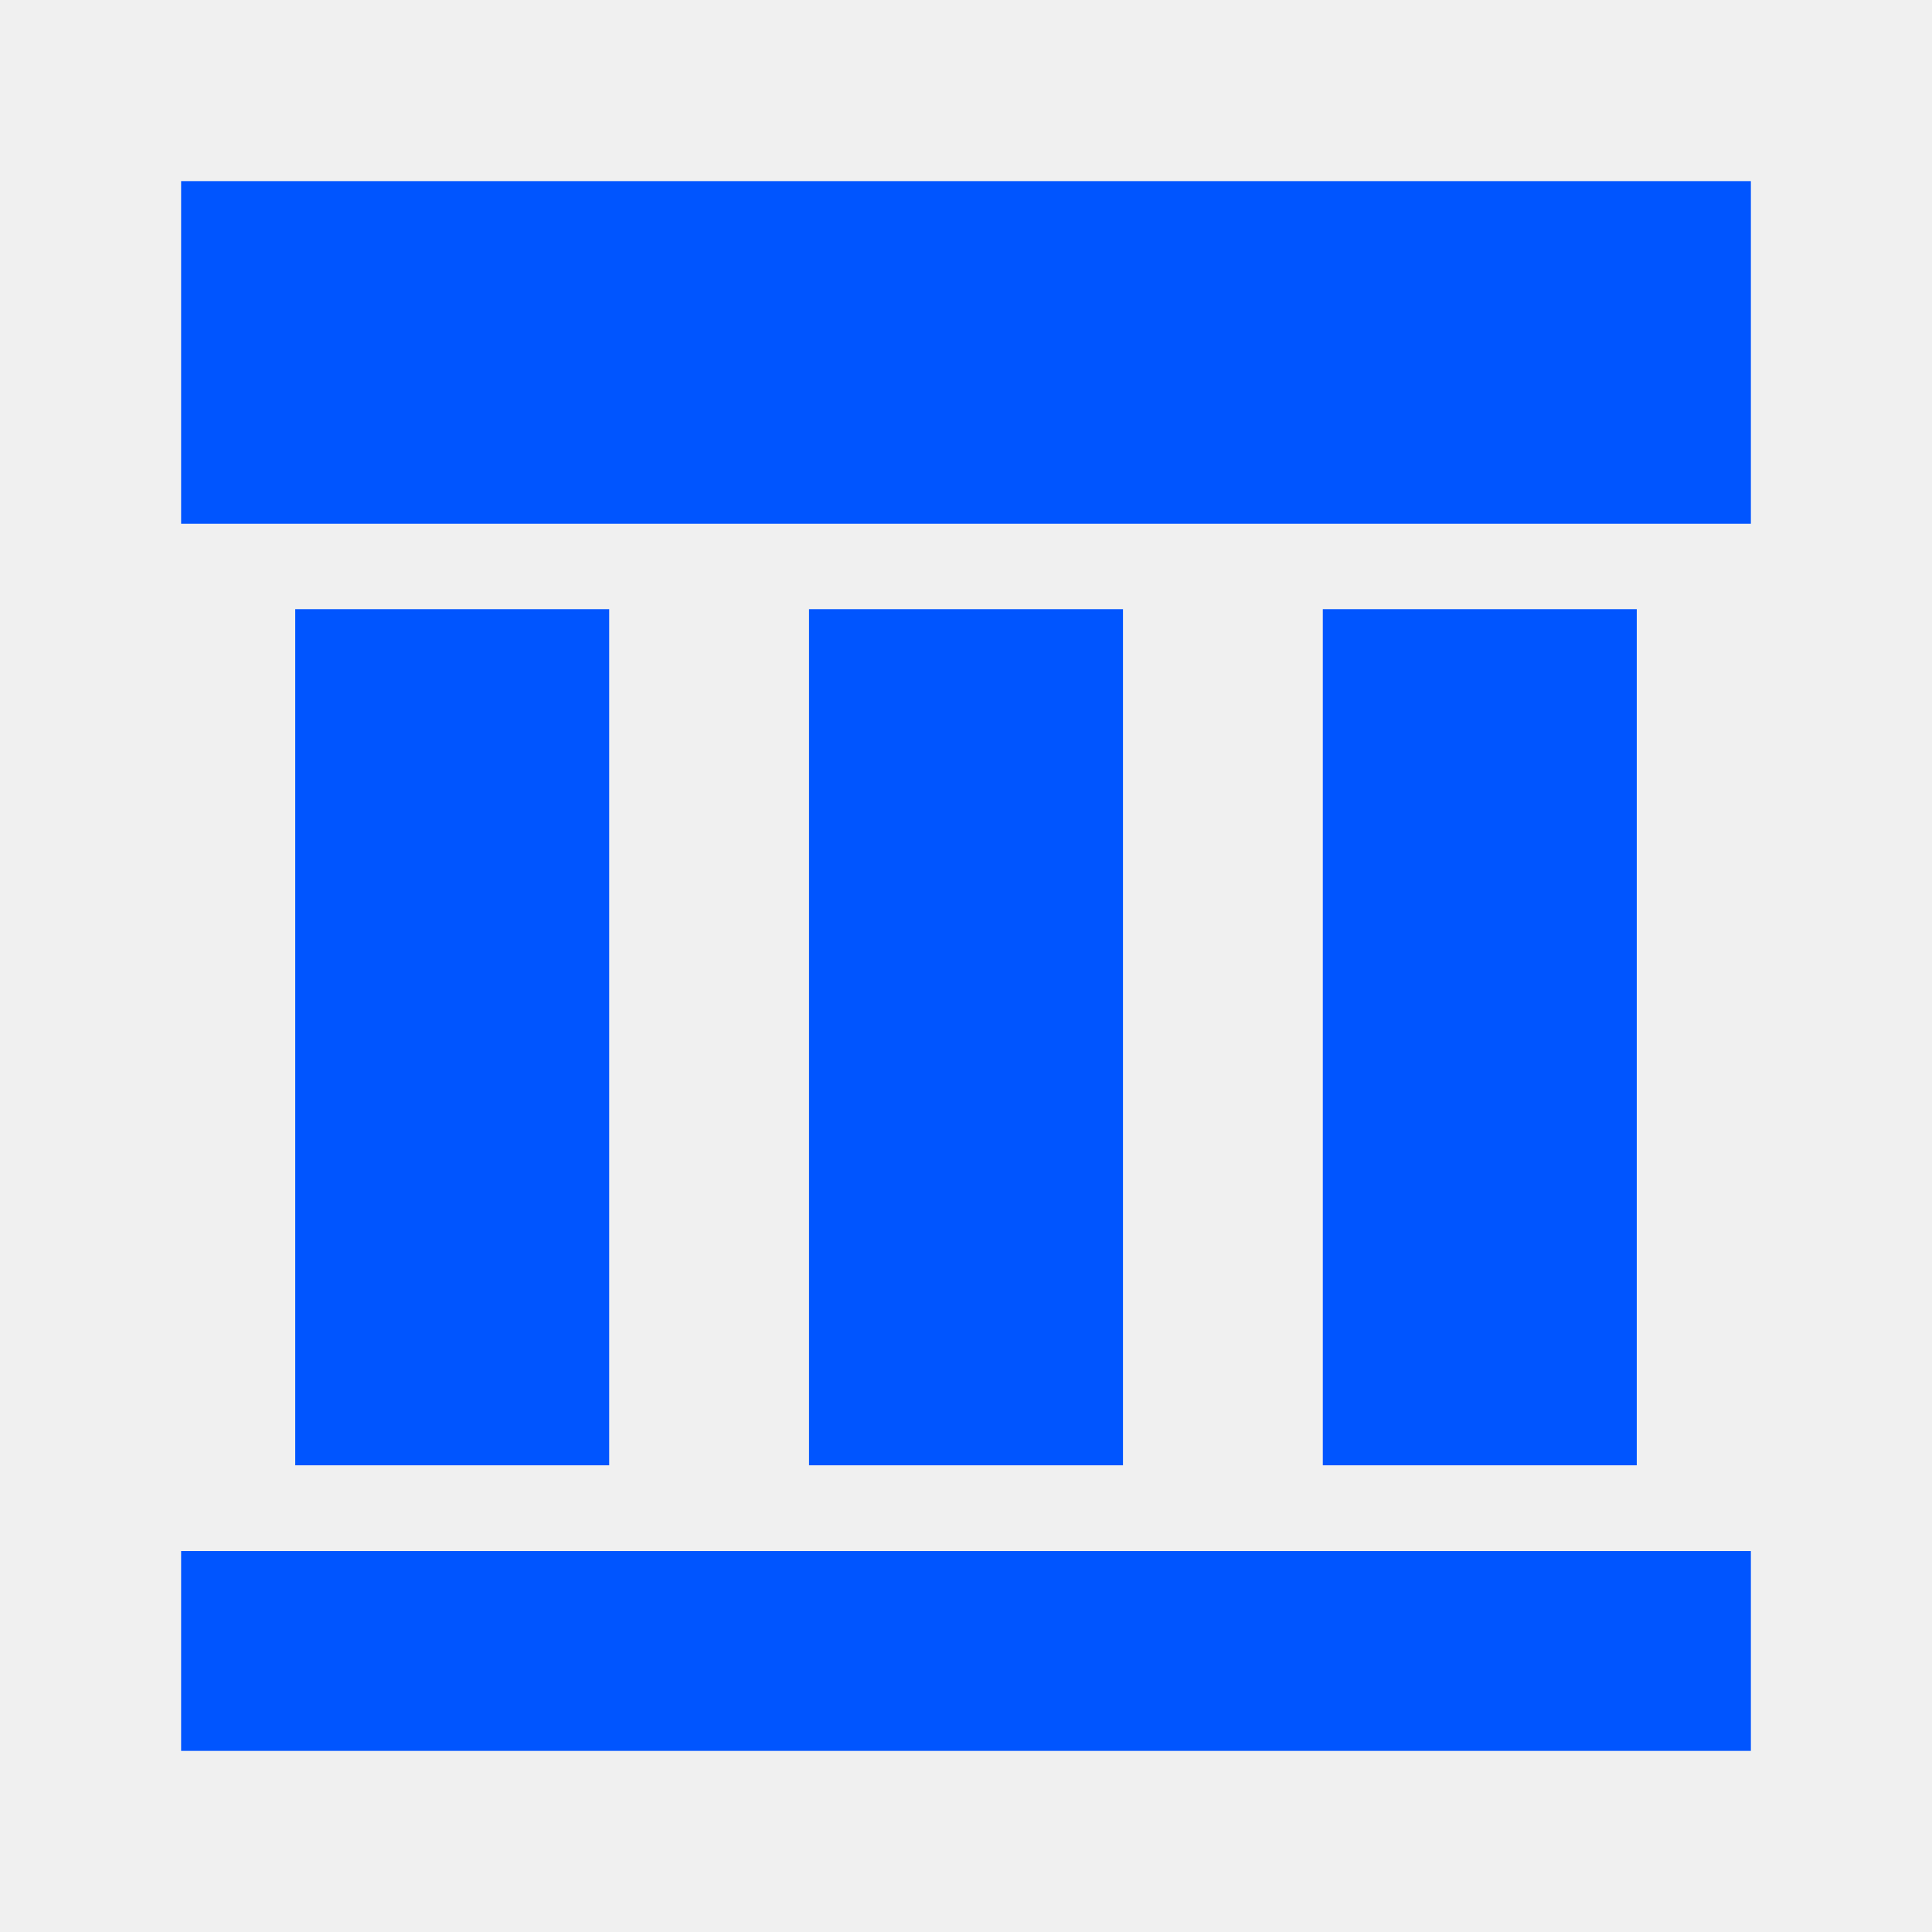
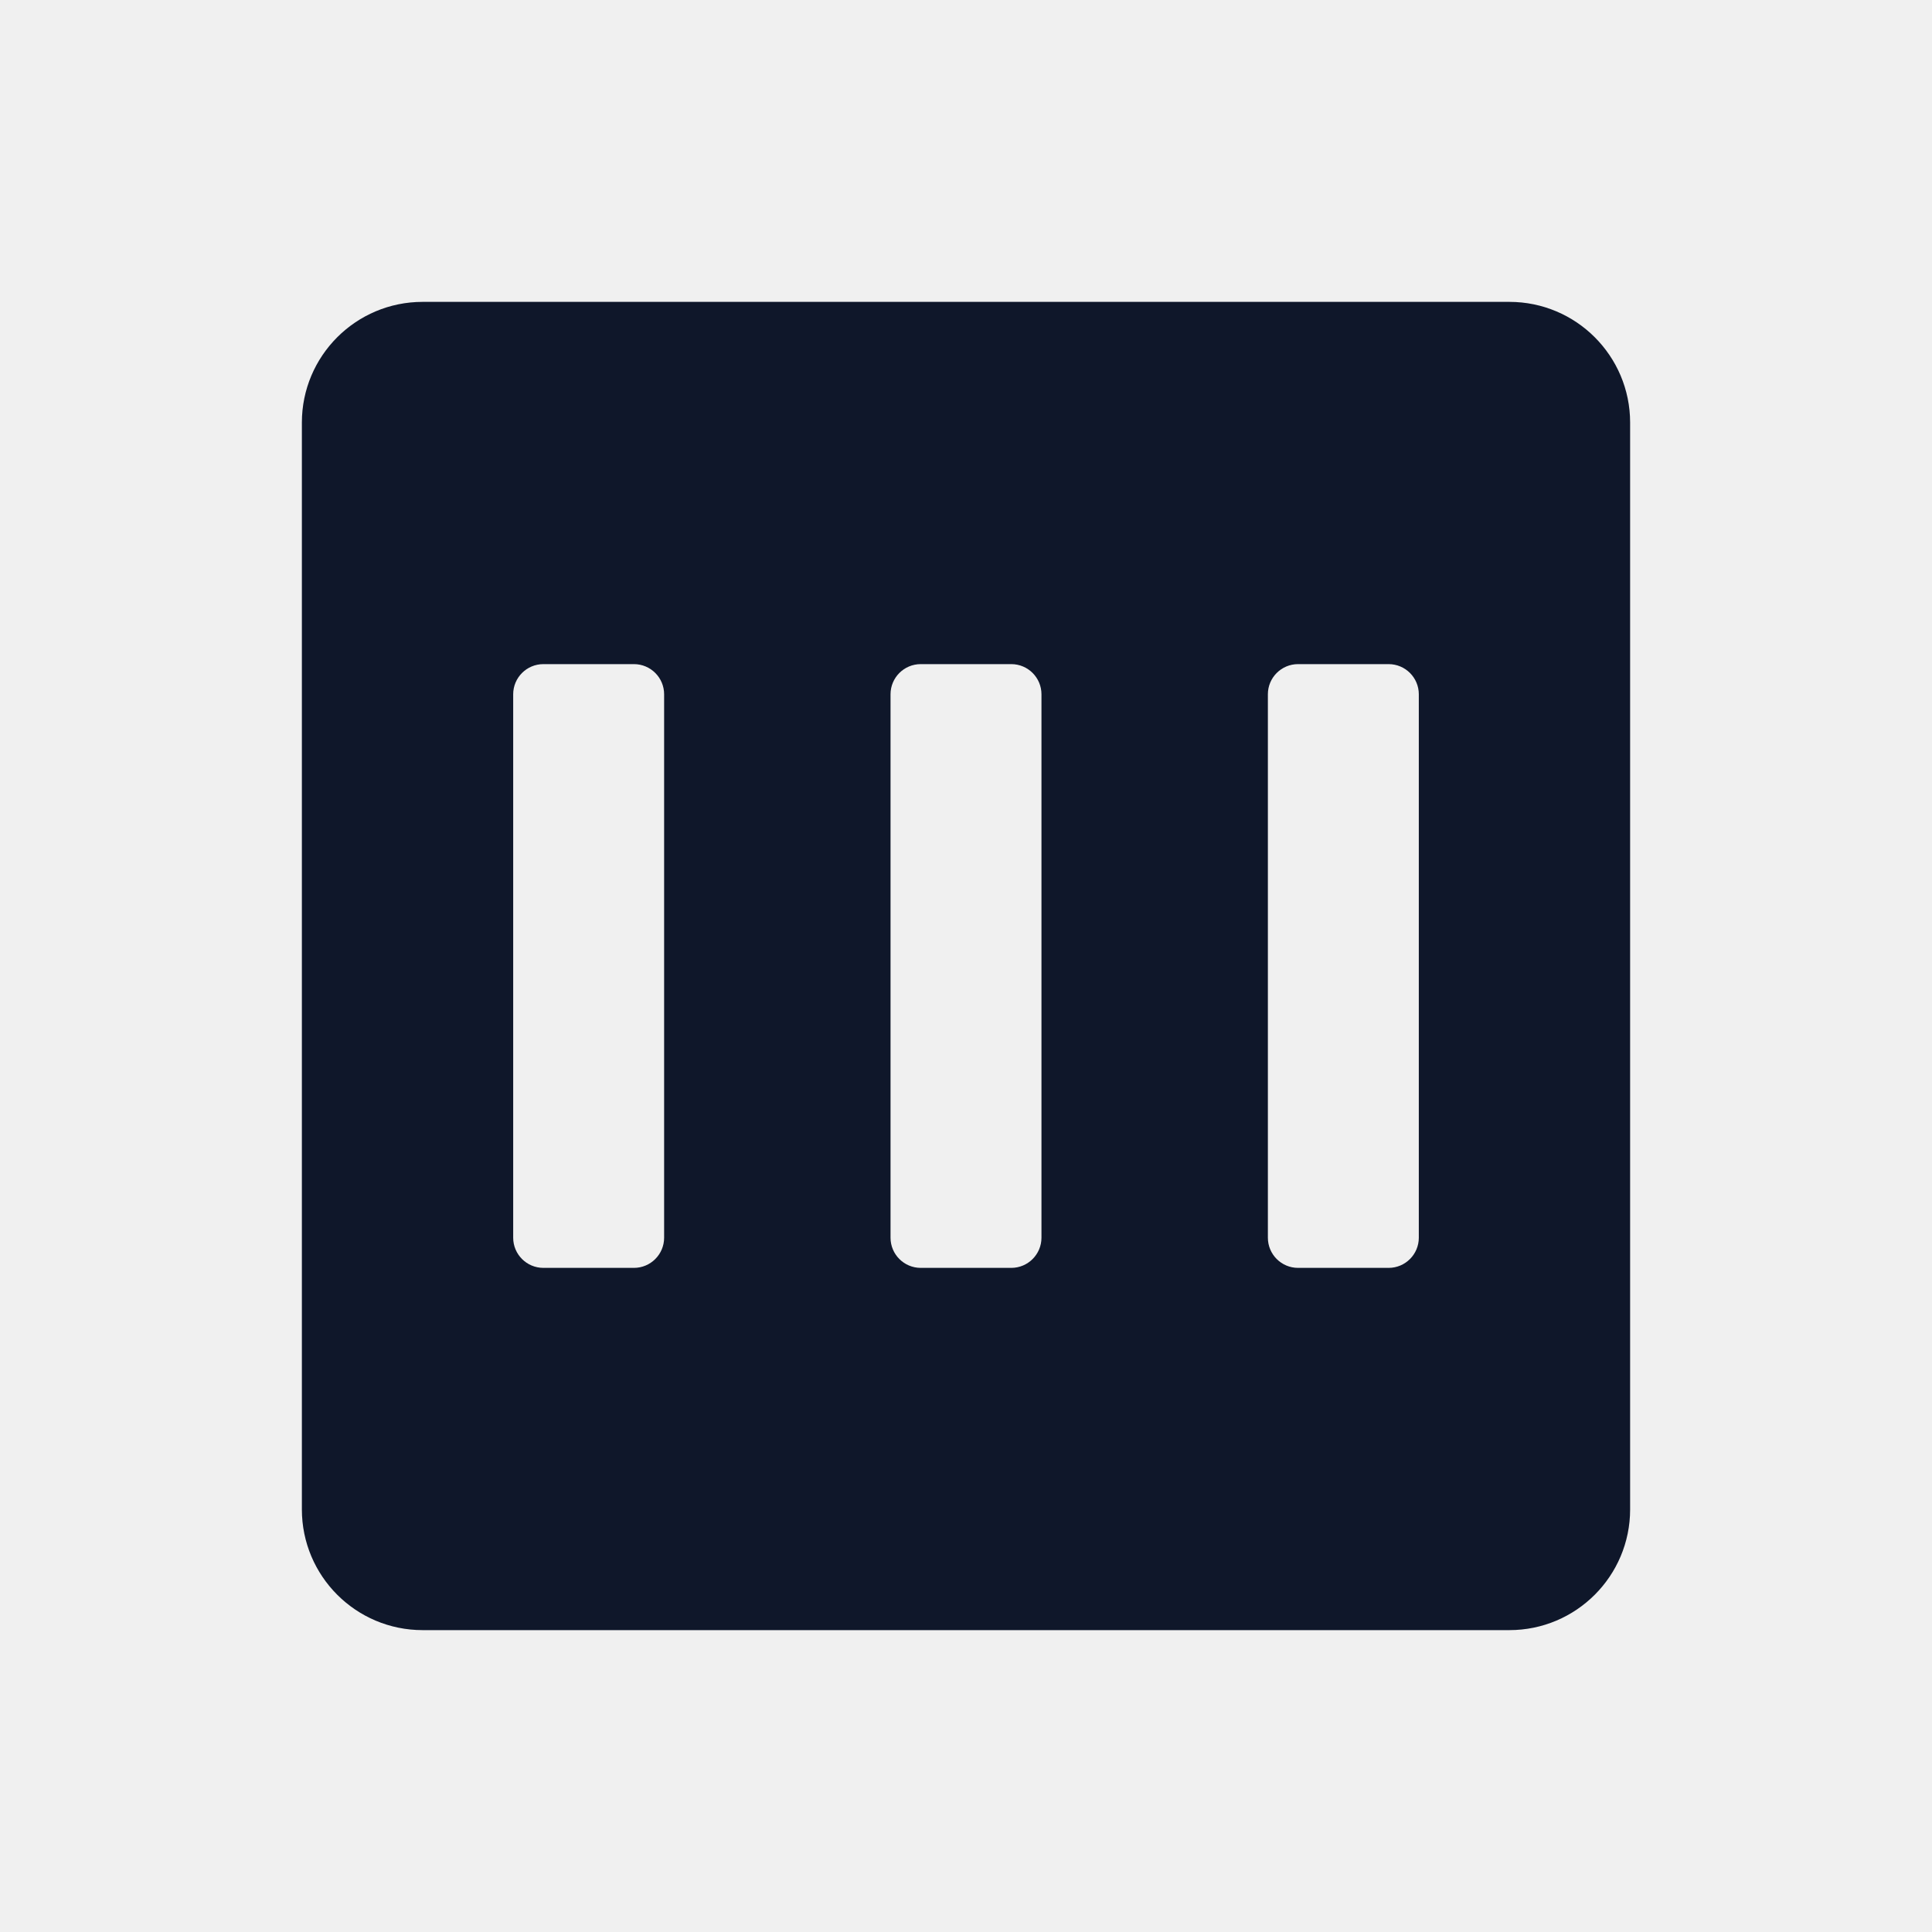
<svg xmlns="http://www.w3.org/2000/svg" width="64" height="64" viewBox="0 0 64 64" fill="none">
-   <g fill="#0055FF">
-     <rect x="6" y="6" width="52" height="11.35" />
-     <rect x="9.78" y="20.18" width="10.4" height="28.36" />
-     <rect x="26.8" y="20.18" width="10.4" height="28.36" />
-     <rect x="43.82" y="20.18" width="10.4" height="28.36" />
-     <rect x="6" y="51.38" width="52" height="6.62" />
-   </g>
+   <defs>
+     <mask id="cutout-symmetric">
+       <rect width="64" height="64" fill="white" />
+       <rect x="17" y="22" width="5" height="20" rx="1" fill="black" />
+       <rect x="29.5" y="22" width="5" height="20" rx="1" fill="black" />
+       <rect x="42" y="22" width="5" height="20" rx="1" fill="black" />
+     </mask>
+   </defs>
+   <rect x="10" y="10" width="44" height="44" rx="4" fill="#0F172A" mask="url(#cutout-symmetric)" />
</svg>
